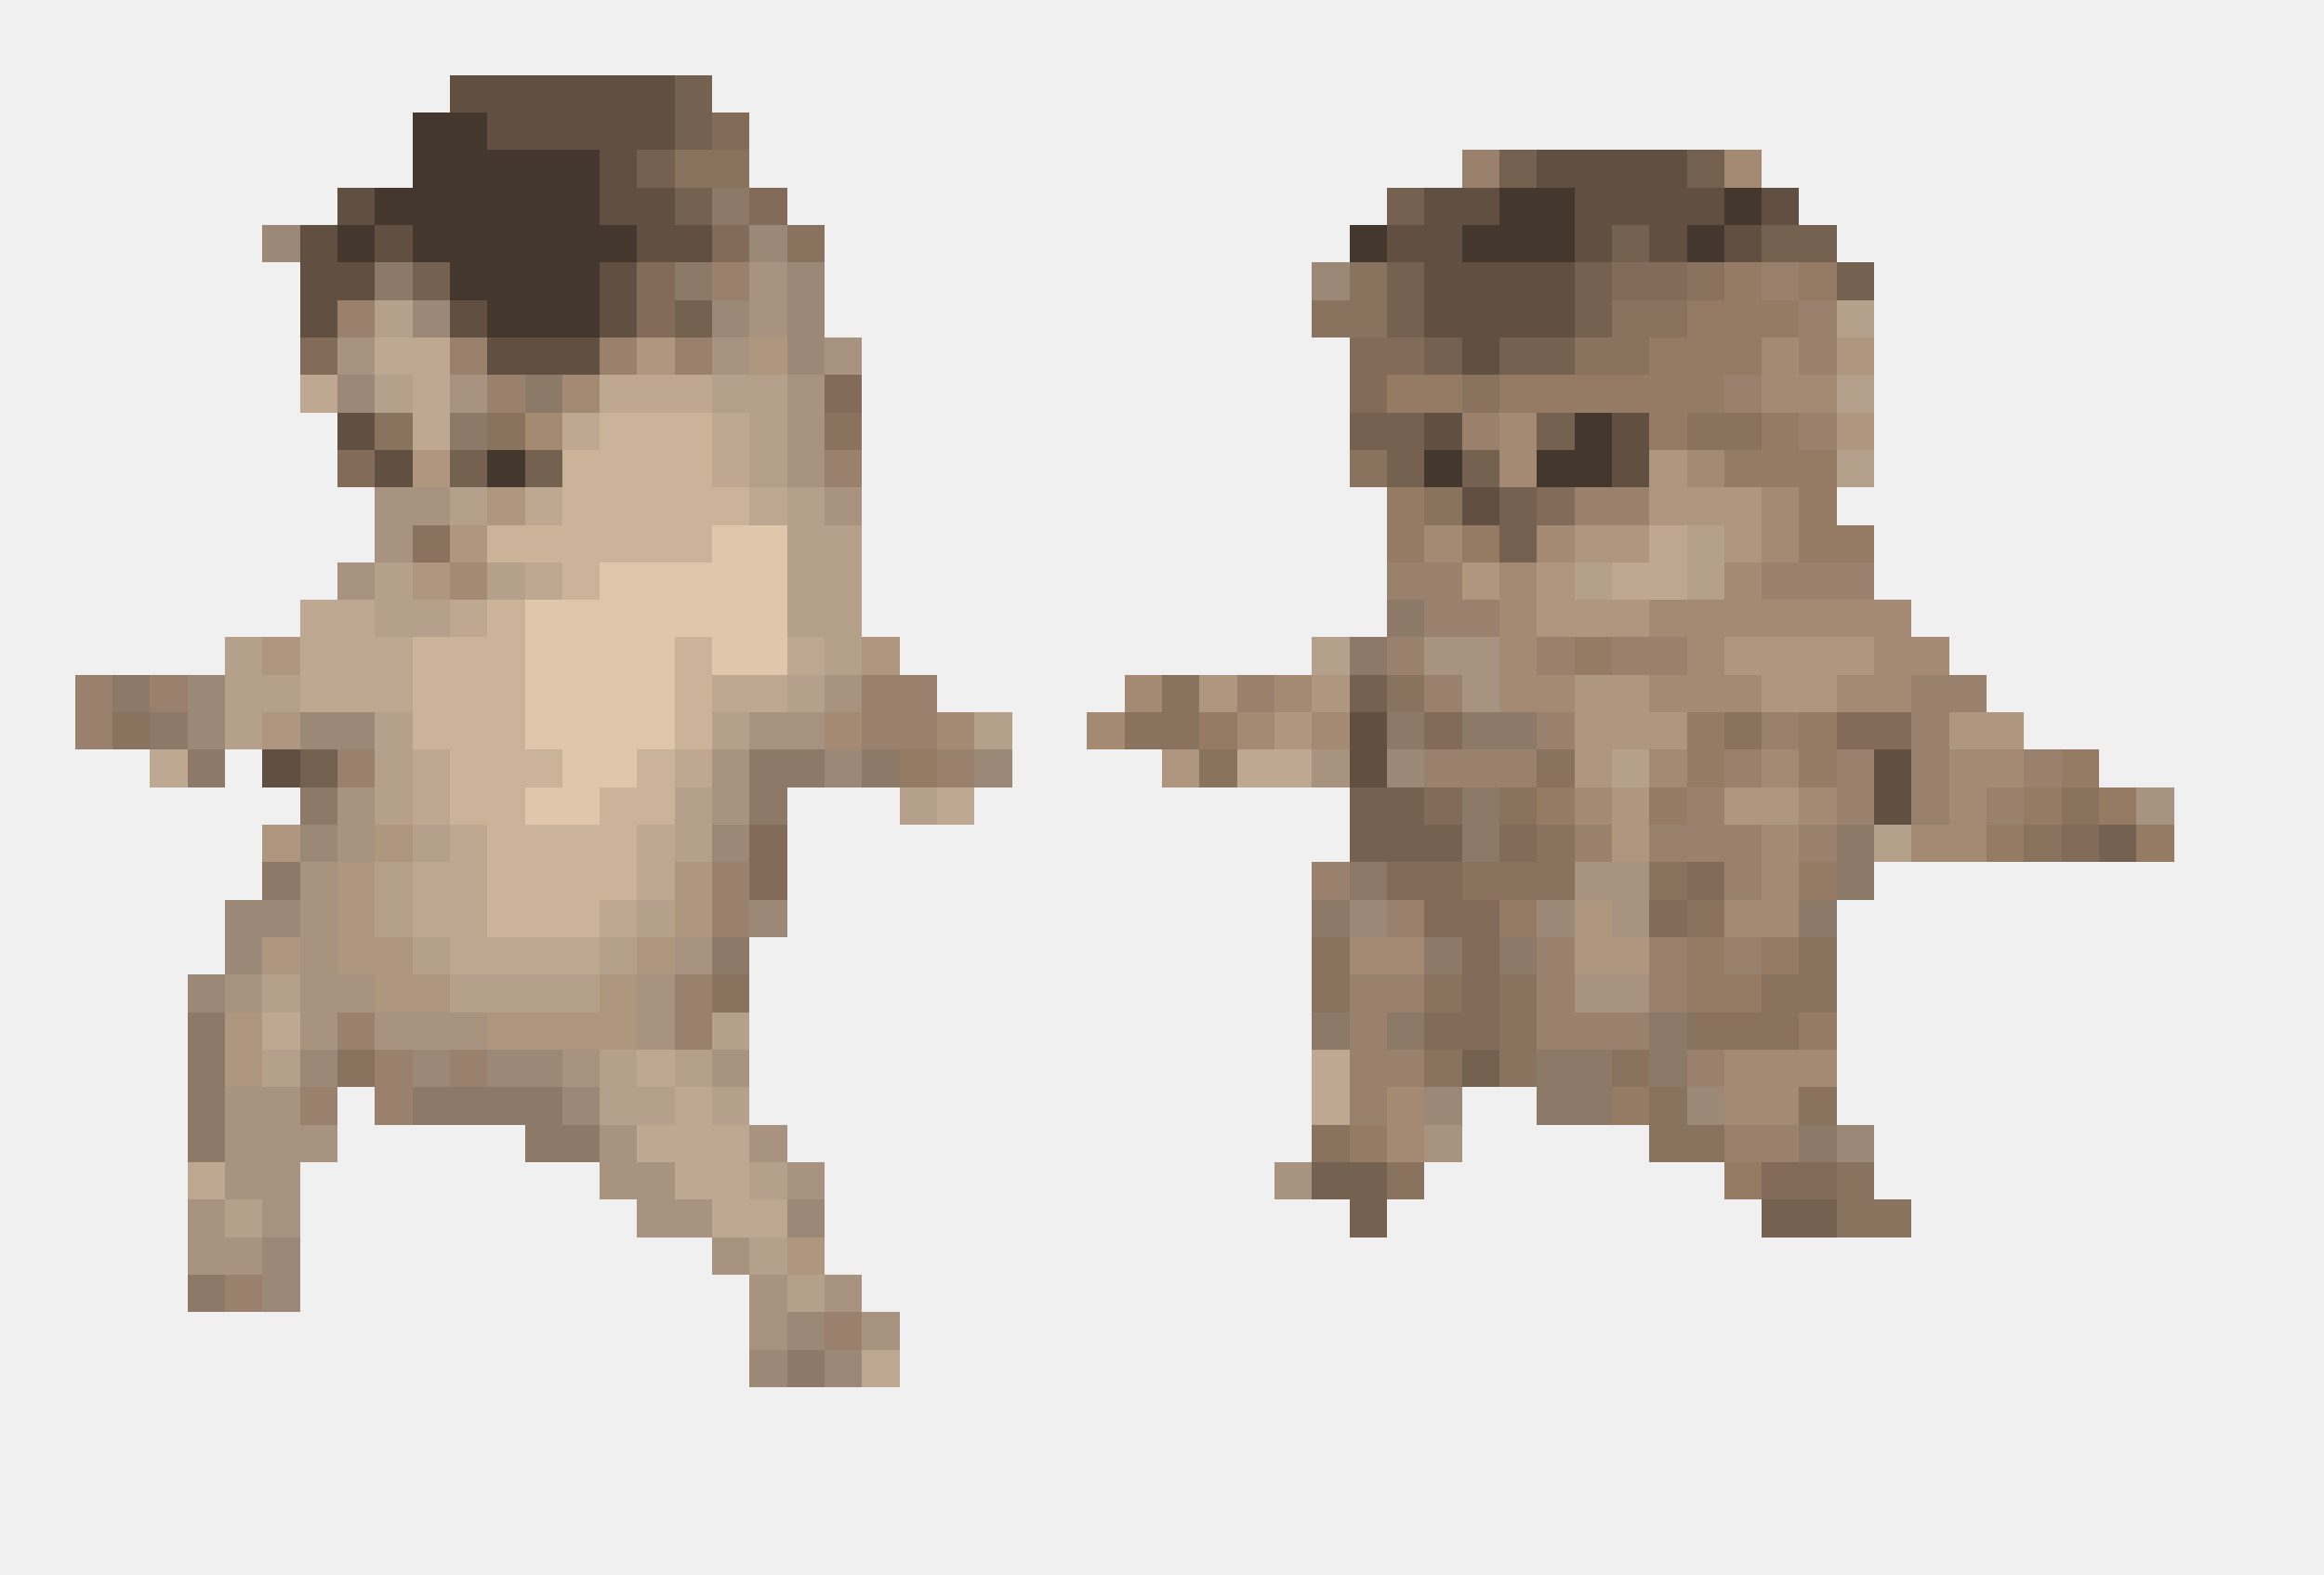
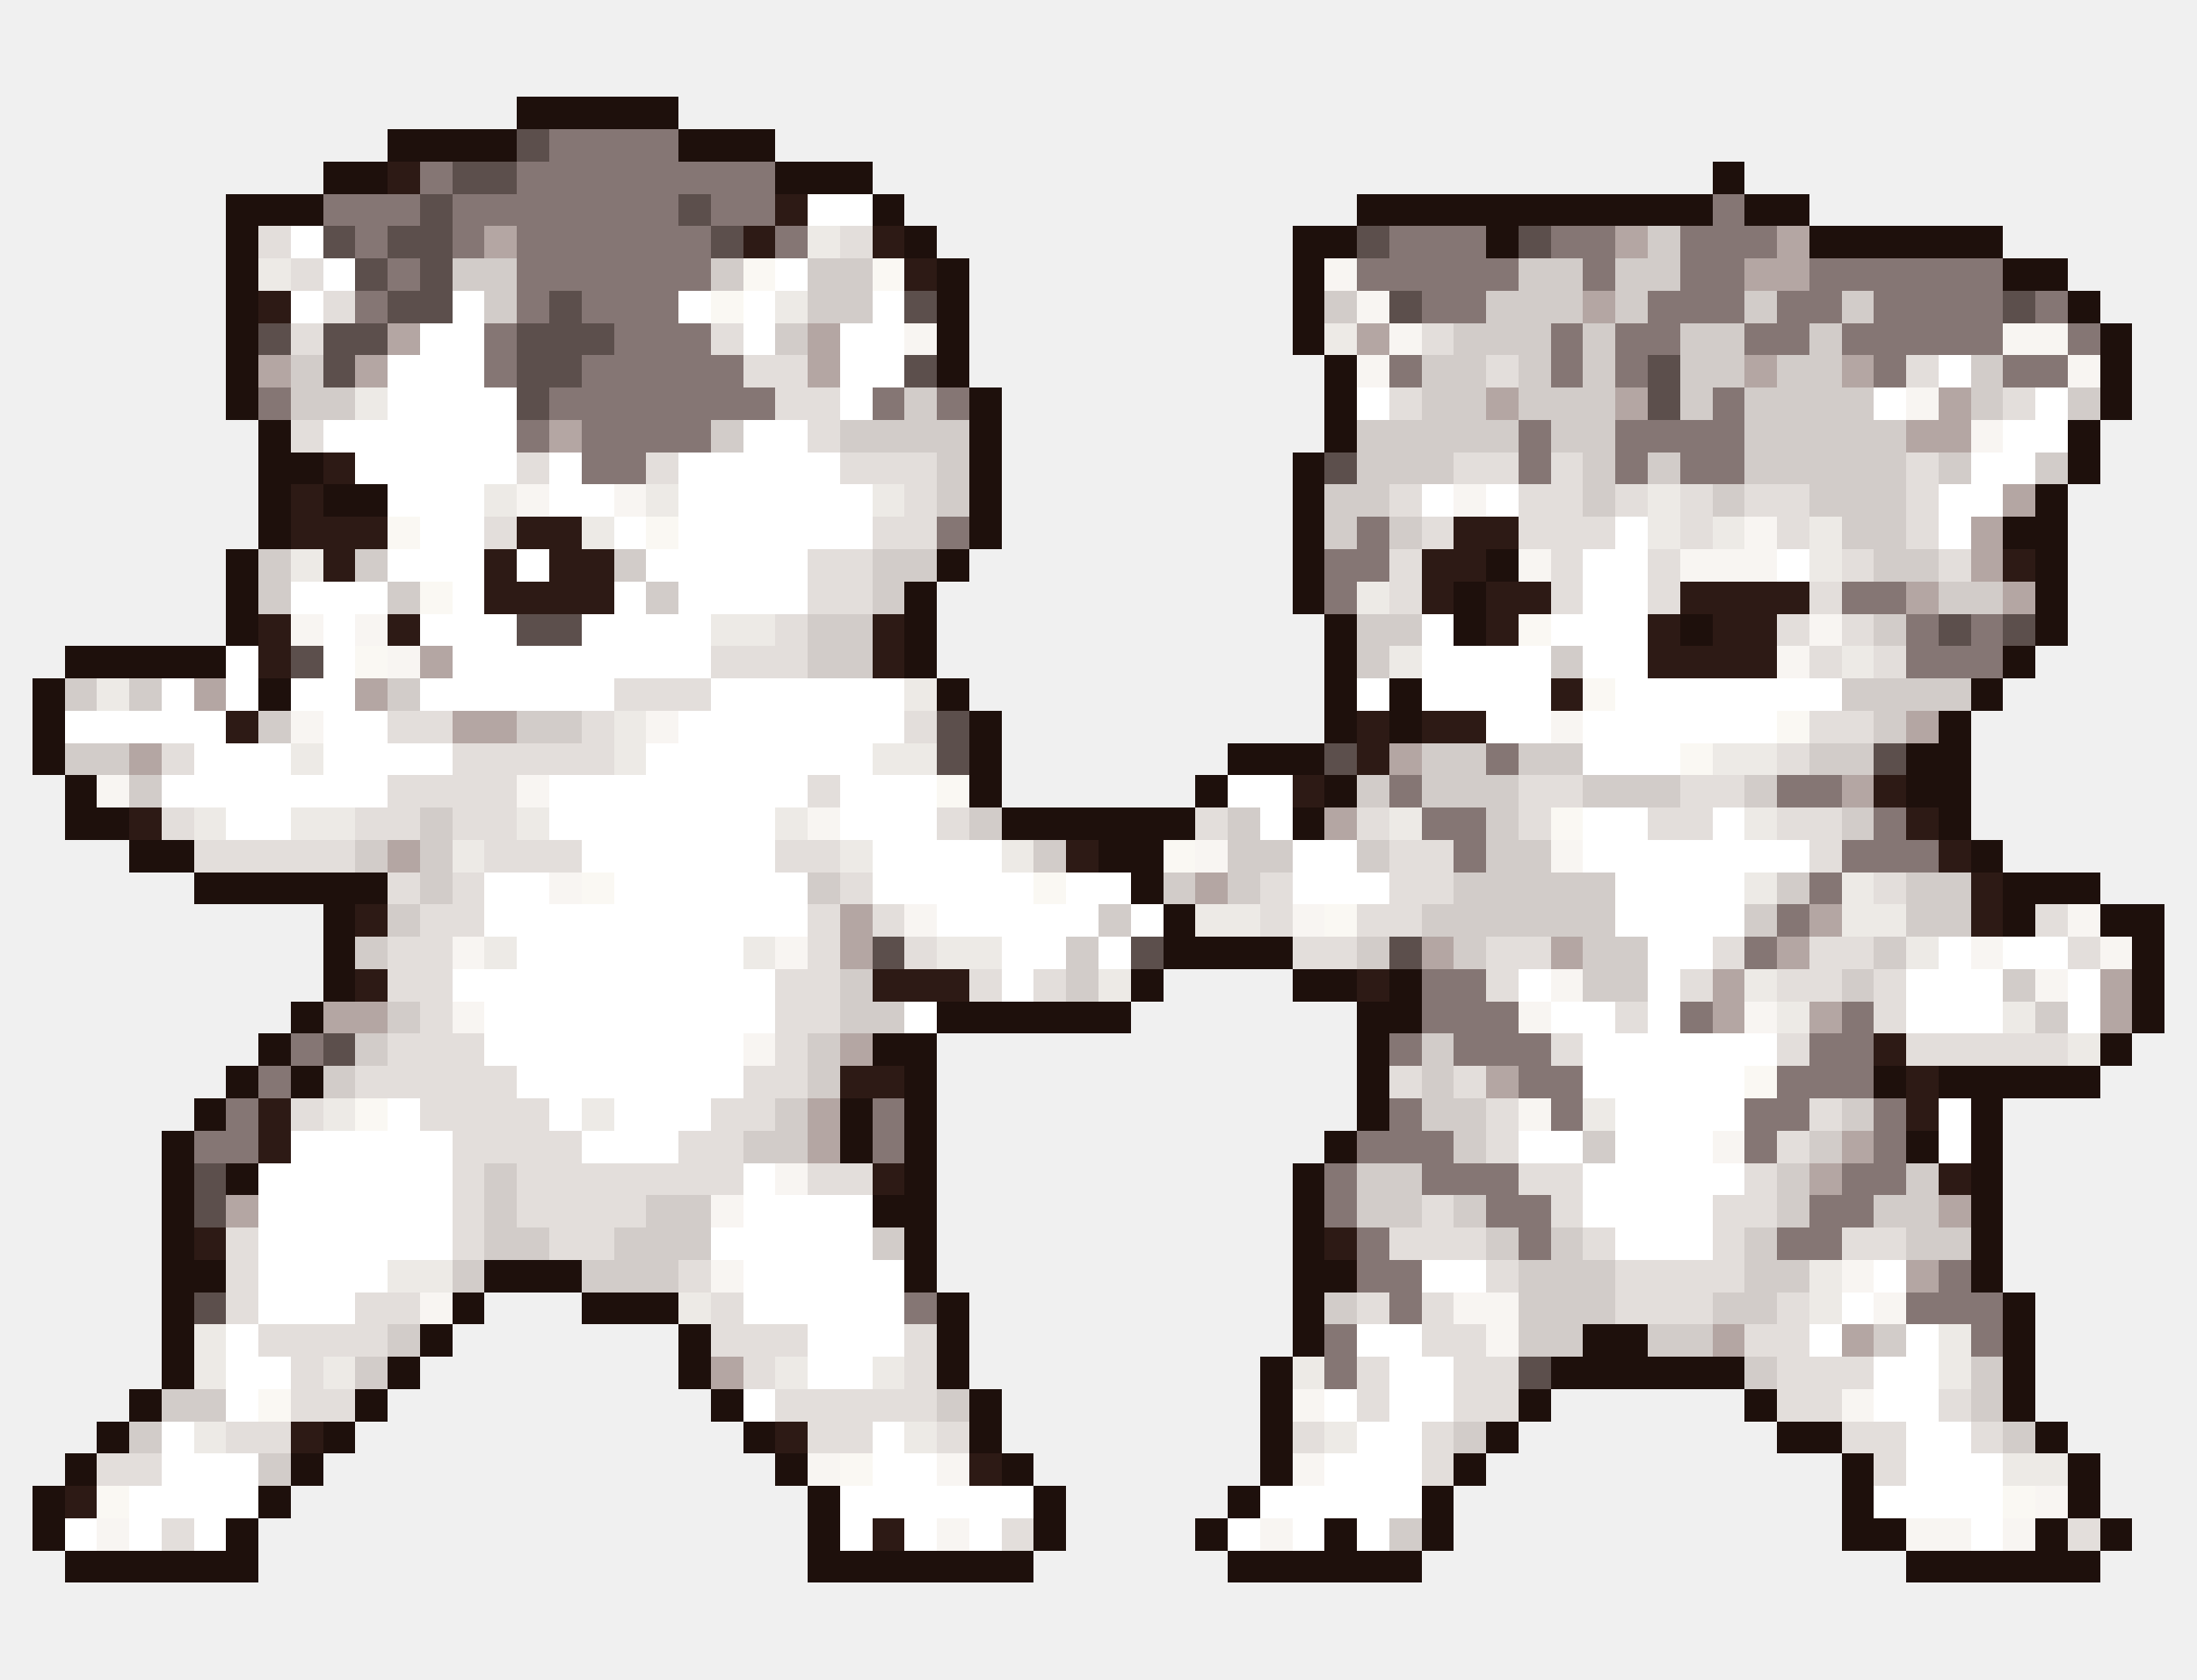
- <svg xmlns="http://www.w3.org/2000/svg" width="620" height="420" viewBox="0 0 62 42" shape-rendering="crispEdges" stroke-width="1">
+ <svg xmlns="http://www.w3.org/2000/svg" width="680" height="520" viewBox="0 0 68 52" shape-rendering="crispEdges" stroke-width="1">
  <g transform="translate(0 .5)">
-     <path stroke="#44372d" d="M11 3h2m-2 1h5m-6 1h6m24 0h2m4 0h1m-38 1h1m1 0h6m19 0h1m2 0h3m3 0h1m-34 1h4m-3 1h3m26 3h1m-30 1h1m24 0h1m2 0h2" />
-     <path stroke="#615041" d="M12 2h6m-5 1h5m-2 1h1m24 0h4m-36 1h1m6 0h2m20 0h2m2 0h4m1 0h1m-40 1h1m1 0h1m6 0h2m18 0h2m3 0h1m1 0h1m1 0h1m-39 1h2m6 0h1m21 0h4m-34 1h1m3 0h1m3 0h1m21 0h4m-29 1h3m23 0h1m-31 2h1m28 0h1m4 0h1m-34 1h1m32 0h1m-5 1h1m-4 6h1m-30 1h1m28 0h1m13 0h1m-1 1h1" />
-     <path stroke="#756150" d="M18 2h1m-1 1h1m-2 1h1m22 0h1m4 0h1m-28 1h1m18 0h1m5 1h1m3 0h2m-38 1h1m25 0h1m4 0h1m6 0h1m-32 1h1m18 0h1m4 0h1m-5 1h1m1 0h2m-6 2h2m3 0h1m-30 1h1m1 0h1m22 0h1m1 0h1m0 1h1m-1 1h1m-5 4h1m-29 2h1m27 1h2m-2 1h3m17 0h1m-18 6h1m-5 3h2m-1 1h1m10 0h2" />
-     <path stroke="#826c59" d="M19 3h1m0 2h1m-2 1h1m-3 1h1m25 0h2m-28 1h1m-10 1h1m27 0h2m-16 1h1m13 0h1m-28 2h1m31 1h1m-4 6h1m10 0h2m-13 2h1m-19 1h1m19 0h1m14 0h1m-36 1h1m16 0h2m6 0h1m-8 1h2m4 0h1m-6 1h1m-1 1h1m-2 1h2m7 4h2" />
-     <path stroke="#89735f" d="M18 4h2m1 2h1m14 1h1m8 0h1m-11 1h2m6 0h2m-3 1h2m-5 1h1m-30 1h1m2 0h1m8 0h1m22 0h2m-11 1h1m1 1h1m-28 1h1m19 4h1m5 0h1m-35 1h1m26 0h2m14 0h1m-15 1h1m8 0h1m-2 1h1m14 0h1m-15 1h1m12 0h1m-16 1h3m2 0h1m0 1h1m-11 1h1m12 0h1m-30 1h1m15 0h1m2 0h1m1 0h1m6 0h2m-9 1h1m4 0h3m-39 1h1m28 0h1m1 0h1m2 0h1m0 1h1m3 0h1m-14 1h1m8 0h2m-9 1h1m11 0h1m-1 1h2" />
-     <path stroke="#8d7968" d="M19 5h1m-10 2h1m7 0h1m-5 3h1m-3 1h1m24 5h1m-2 1h1m-34 1h1m0 1h1m32 0h1m1 0h2m-36 1h1m14 0h2m1 0h1m-16 1h1m11 0h1m18 0h1m-1 1h1m9 0h1m-43 1h1m28 0h1m12 0h1m-15 1h1m12 0h1m-30 1h1m18 0h1m1 0h1m-36 2h1m29 0h1m1 0h1m6 0h1m-40 1h1m35 0h2m1 0h1m-40 1h1m5 0h4m26 0h2m-38 1h1m8 0h2m32 0h1m-44 4h1m15 2h1" />
-     <path stroke="#957b64" d="M46 7h1m1 0h1m-4 1h3m-4 1h3m-10 1h2m1 0h6m-2 1h1m2 0h1m-2 1h3m-12 1h1m10 0h1m-12 1h1m1 0h1m8 0h2m-8 3h1m-11 2h1m12 0h1m2 0h1m-25 1h1m20 0h1m2 0h1m6 0h1m-15 1h1m2 0h1m9 0h1m1 0h1m-4 1h1m3 0h1m-10 1h1m-9 1h1m4 1h1m1 0h1m-3 1h2m1 1h1m-6 2h1m-8 1h1m9 1h1" />
-     <path stroke="#99816d" d="M39 4h1m-21 3h1m27 0h1m-39 1h1m38 0h1m-37 1h1m3 0h1m1 0h1m29 0h1m-36 1h1m32 0h1m-8 1h1m8 0h1m-27 1h1m19 1h2m-7 2h2m8 0h3m-12 1h2m-3 1h1m3 0h1m1 0h2m-43 1h1m1 0h1m18 0h2m8 0h1m4 0h1m12 0h2m-51 1h1m20 0h2m16 0h1m5 0h1m3 0h1m-43 1h1m15 0h1m12 0h3m5 0h1m2 0h1m1 0h1m2 0h1m-10 1h1m3 0h1m1 0h1m1 0h1m-12 1h1m1 0h3m1 0h1m-30 1h1m15 0h1m10 0h1m-28 1h1m17 0h1m3 1h1m2 0h1m1 0h1m-29 1h1m17 0h2m3 0h1m2 0h1m-36 1h1m8 0h1m17 0h1m4 0h3m-34 1h1m1 0h1m23 0h2m7 0h1m-38 1h1m1 0h1m25 0h1m9 1h2m-42 4h1m15 1h1" />
-     <path stroke="#9c8877" d="M7 6h1m12 0h1m0 1h1m13 0h1m-25 1h1m7 0h1m1 0h1m-1 1h1m-13 1h1m-5 8h1m-1 1h1m2 0h2m12 1h1m3 0h1m10 0h1m-30 2h1m10 0h1m-14 2h2m12 0h1m15 0h1m4 0h1m-36 1h1m-2 1h1m2 2h1m2 0h1m1 0h2m0 1h1m22 0h1m6 0h1m3 1h1m-29 2h1m-15 1h1m-1 1h1m13 1h1m-2 1h1m1 0h1" />
-     <path stroke="#a58a73" d="M46 4h1m0 5h1m-33 1h1m31 0h2m-35 1h1m25 0h1m-1 1h1m4 0h1m1 1h1m-10 1h1m2 0h1m5 0h1m-36 1h1m27 0h1m5 0h1m-7 1h1m3 0h7m-11 1h1m4 0h1m4 0h2m-22 1h1m3 0h1m5 0h2m2 0h3m2 0h2m-29 1h1m2 0h1m3 0h1m3 0h1m1 0h1m8 1h1m2 0h1m4 0h2m-12 1h1m5 0h1m3 0h1m-6 1h1m3 0h2m-6 1h1m-2 1h2m-12 1h2m8 3h3m-12 1h1m8 0h2m-11 1h1" />
-     <path stroke="#a79380" d="M20 7h1m-1 1h1m-12 1h1m9 0h1m2 0h1m-11 1h1m8 0h1m-1 1h1m-1 1h1m-12 1h2m10 0h1m-13 1h1m-2 1h1m28 2h2m-18 1h1m16 0h1m-20 1h2m-3 1h1m15 0h1m-27 1h1m9 0h1m37 0h1m-49 1h1m-2 1h1m33 0h2m-36 1h1m34 0h1m-36 1h1m9 0h1m-13 1h1m1 0h2m7 0h1m24 0h2m-36 1h1m1 0h3m4 0h1m-3 1h1m3 0h1m-14 1h2m-2 1h3m7 0h1m3 0h1m17 0h1m-33 1h2m8 0h2m3 0h1m12 0h1m-30 1h1m1 0h1m9 0h2m-14 1h2m12 0h1m0 1h1m1 0h1m-3 1h1m2 0h1" />
-     <path stroke="#af977f" d="M17 9h1m2 0h1m28 0h1m-1 2h1m-39 1h1m32 0h1m-32 1h1m30 0h3m-35 1h1m29 0h2m2 0h1m-36 1h1m27 0h1m1 0h1m-1 1h3m-37 1h1m15 0h1m22 0h4m-18 1h1m2 0h1m6 0h2m3 0h2m-42 1h1m26 0h1m7 0h3m7 0h2m-23 1h1m10 0h1m0 1h1m2 0h2m-41 1h1m2 0h1m32 0h1m-35 1h1m8 0h1m-10 1h1m8 0h1m23 0h1m-36 1h1m1 0h2m6 0h1m24 0h2m-34 1h2m4 0h1m-11 1h1m6 0h4m-11 1h1m14 5h1" />
-     <path stroke="#b5a08b" d="M10 8h1m38 0h1m-40 2h1m8 0h2m28 0h1m-30 1h1m-1 1h1m28 0h1m-38 1h1m8 0h1m-1 1h2m22 0h1m-36 1h1m2 0h1m7 0h2m19 0h1m2 0h1m-36 1h2m9 0h2m-17 1h1m15 0h1m12 0h1m-30 1h2m13 0h1m-16 1h1m3 0h1m8 0h1m6 0h1m-17 1h1m32 0h1m-34 1h1m7 0h1m5 0h1m-14 1h1m6 0h1m31 0h1m-41 1h1m-1 1h1m6 0h1m-7 1h1m4 0h1m-10 1h1m4 0h4m3 1h1m-13 1h1m8 0h1m1 0h1m-3 1h2m1 0h1m0 2h1m-15 1h1m13 1h1m0 1h1" />
-     <path stroke="#bfa891" d="M10 9h2m-4 1h1m2 0h1m4 0h3m-8 1h1m3 0h1m3 0h1m-1 1h1m-6 1h1m5 0h1m23 1h1m-31 1h1m28 0h2m-37 1h2m2 0h1m-5 1h3m10 0h1m-14 1h3m8 0h2m-17 2h1m6 0h1m6 0h1m14 0h2m-24 1h1m13 0h1m-14 1h1m4 0h1m-7 1h2m4 0h1m-7 1h2m3 0h1m-5 1h4m-9 2h1m9 1h1m17 0h1m-18 1h1m16 0h1m-19 1h3m-15 1h1m12 0h2m-1 1h2m2 4h1" />
-     <path stroke="#cbb39a" d="M16 11h3m-4 1h4m-4 1h5m-7 1h6m-4 1h1m-3 1h1m-3 1h3m4 0h1m-8 1h3m4 0h1m-8 1h3m4 0h1m-7 1h3m2 0h1m-6 1h2m2 0h2m-5 1h4m-4 1h4m-4 1h3" />
-     <path stroke="#e0c7ab" d="M19 14h2m-5 1h5m-7 1h7m-7 1h4m1 0h2m-7 1h4m-4 1h4m-3 1h2m-3 1h2" />
+     <path stroke="#1e100c" d="M16 3h5m-9 1h4m5 0h3m-14 1h2m12 0h3m26 0h1m-47 1h3m17 0h1m14 0h11m1 0h2m-49 1h1m20 0h1m11 0h2m4 0h1m9 0h6m-55 1h1m21 0h1m10 0h1m21 0h2m-57 1h1m21 0h1m10 0h1m23 0h1m-58 1h1m21 0h1m10 0h1m24 0h1m-59 1h1m21 0h1m11 0h1m23 0h1m-59 1h1m22 0h1m10 0h1m23 0h1m-58 1h1m21 0h1m10 0h1m22 0h1m-57 1h2m20 0h1m9 0h1m23 0h1m-57 1h1m1 0h2m18 0h1m9 0h1m22 0h1m-56 1h1m21 0h1m9 0h1m21 0h2m-57 1h1m21 0h1m10 0h1m5 0h1m16 0h1m-57 1h1m20 0h1m11 0h1m4 0h1m17 0h1m-57 1h1m20 0h1m12 0h1m3 0h1m6 0h1m10 0h1m-62 1h5m21 0h1m12 0h1m20 0h1m-62 1h1m6 0h1m20 0h1m11 0h1m1 0h1m17 0h1m-61 1h1m28 0h1m10 0h1m1 0h1m16 0h1m-60 1h1m28 0h1m7 0h3m18 0h2m-59 1h1m27 0h1m6 0h1m3 0h1m17 0h2m-59 1h2m27 0h6m3 0h1m19 0h1m-57 1h2m28 0h2m25 0h1m-56 1h6m23 0h1m26 0h3m-55 1h1m25 0h1m25 0h1m2 0h2m-57 1h1m25 0h4m26 0h1m-57 1h1m24 0h1m4 0h2m1 0h1m22 0h1m-58 1h1m19 0h6m7 0h2m22 0h1m-59 1h1m18 0h2m13 0h1m22 0h1m-59 1h1m1 0h1m18 0h1m13 0h1m15 0h1m1 0h5m-59 1h1m19 0h1m1 0h1m13 0h1m18 0h1m-57 1h1m20 0h1m1 0h1m12 0h1m17 0h1m1 0h1m-57 1h1m1 0h1m20 0h1m11 0h1m20 0h1m-57 1h1m21 0h2m11 0h1m20 0h1m-57 1h1m22 0h1m11 0h1m20 0h1m-57 1h2m8 0h3m10 0h1m11 0h2m19 0h1m-57 1h1m8 0h1m3 0h3m8 0h1m10 0h1m21 0h1m-58 1h1m7 0h1m7 0h1m7 0h1m10 0h1m8 0h2m11 0h1m-58 1h1m6 0h1m8 0h1m7 0h1m9 0h1m8 0h6m8 0h1m-59 1h1m6 0h1m10 0h1m7 0h1m8 0h1m7 0h1m6 0h1m7 0h1m-60 1h1m6 0h1m12 0h1m6 0h1m8 0h1m6 0h1m8 0h2m6 0h1m-62 1h1m6 0h1m14 0h1m6 0h1m7 0h1m5 0h1m11 0h1m6 0h1m-64 1h1m6 0h1m16 0h1m6 0h1m5 0h1m5 0h1m12 0h1m6 0h1m-64 1h1m5 0h1m17 0h1m6 0h1m4 0h1m3 0h1m2 0h1m12 0h2m4 0h1m1 0h1m-64 1h6m17 0h7m6 0h6m15 0h6" />
+     <path stroke="#2d1a15" d="M12 5h1m11 1h1m-2 1h1m3 0h1m0 1h1m-21 1h1m1 5h1m-2 1h1m-1 1h3m4 0h2m27 0h2m-37 1h1m4 0h1m1 0h2m25 0h2m16 0h1m-48 1h4m25 0h1m1 0h2m4 0h4m-48 1h1m3 0h1m14 0h1m18 0h1m4 0h1m1 0h2m-47 1h1m18 0h1m23 0h4m-7 1h1m-42 1h1m34 0h1m1 0h2m-4 1h1m-3 1h1m17 0h1m-55 1h1m54 0h1m-27 1h1m26 0h1m0 1h1m-51 1h1m49 0h1m-51 2h1m15 0h3m12 0h1m15 2h1m-33 1h2m31 0h1m-52 1h1m50 0h1m-52 1h1m18 1h1m32 0h1m-55 2h1m34 0h1m-33 6h1m14 0h1m5 1h1m-29 1h1m24 1h1" />
+     <path stroke="#5c4f4c" d="M16 4h1m-3 1h2m-3 1h1m7 0h1m-12 1h1m1 0h2m8 0h1m19 0h1m4 0h1m-37 1h1m1 0h1m-2 1h2m3 0h1m10 0h1m14 0h1m18 0h1m-55 1h1m1 0h2m4 0h3m-9 1h1m5 0h2m10 0h1m22 0h1m-36 1h1m34 0h1m-11 2h1m-26 5h2m42 0h1m1 0h1m-54 1h1m19 2h1m-1 1h1m11 0h1m16 0h1m-32 6h1m7 0h1m7 0h1m-34 3h1m-5 4h1m-1 1h1m-1 3h1m40 2h1" />
+     <path stroke="#857674" d="M17 4h4m-8 1h1m2 0h8m-14 1h3m1 0h7m1 0h2m29 0h1m-43 1h1m2 0h1m1 0h6m2 0h1m18 0h3m2 0h2m2 0h3m-43 1h1m3 0h6m20 0h5m2 0h1m2 0h2m2 0h6m-51 1h1m4 0h1m1 0h3m23 0h2m5 0h3m1 0h2m1 0h4m1 0h1m-49 1h1m3 0h3m26 0h1m1 0h2m2 0h2m1 0h5m2 0h1m-50 1h1m2 0h5m20 0h1m4 0h1m1 0h1m7 0h1m3 0h2m-56 1h1m8 0h7m3 0h1m1 0h1m23 0h1m-38 1h1m1 0h4m25 0h1m2 0h4m-36 1h2m27 0h1m2 0h1m1 0h2m-25 2h1m12 0h1m-2 1h2m-2 1h1m15 0h2m0 1h1m1 0h1m-3 1h3m-16 3h1m-4 1h1m11 0h2m-13 1h2m12 0h1m-14 1h1m11 0h3m-4 1h1m-2 1h1m-2 1h1m-11 1h2m-2 1h3m5 0h1m4 0h1m-49 1h1m33 0h1m1 0h3m8 0h2m-50 1h1m38 0h2m6 0h3m-51 1h1m19 0h1m15 0h1m4 0h1m5 0h2m2 0h1m-53 1h2m19 0h1m14 0h3m9 0h1m3 0h1m-18 1h1m2 0h3m10 0h2m-18 1h1m4 0h2m8 0h2m-16 1h1m4 0h1m7 0h2m-15 1h2m16 0h1m-33 1h1m14 0h1m15 0h3m-21 1h1m19 0h1m-21 1h1" />
+     <path stroke="#b4a6a3" d="M15 7h1m34 0h1m4 0h1m-2 1h2m-7 1h1m-38 1h1m12 0h1m16 0h1m-35 1h1m2 0h1m13 0h1m28 0h1m2 0h1m-12 1h1m3 0h1m9 0h1m-44 1h1m41 0h2m1 2h1m-2 1h1m-1 1h1m-3 1h1m2 0h1m-50 2h1m-8 1h1m4 0h1m2 1h2m43 0h1m-56 1h1m38 0h1m13 1h1m-17 1h1m-30 1h1m24 1h1m-12 1h1m29 0h1m-31 1h1m17 0h1m3 0h1m6 0h1m-3 1h1m11 0h1m-56 1h2m41 0h1m2 0h1m8 0h1m-40 1h1m19 1h1m-22 1h1m-1 1h1m31 0h1m-2 1h1m-50 1h1m52 0h1m-2 2h1m-7 2h1m3 0h1m-36 1h1" />
+     <path stroke="#d2ccc9" d="M51 7h1m-38 1h2m6 0h1m2 0h2m20 0h2m1 0h2m-37 1h1m9 0h2m14 0h1m4 0h3m1 0h1m3 0h1m2 0h1m-34 1h1m20 0h3m1 0h1m2 0h2m2 0h1m-48 1h1m34 0h2m1 0h1m1 0h1m2 0h2m1 0h2m4 0h1m-53 1h2m17 0h1m15 0h2m1 0h3m2 0h1m1 0h4m3 0h1m2 0h1m-43 1h1m3 0h4m12 0h5m1 0h2m4 0h5m-30 1h1m12 0h3m4 0h1m1 0h1m2 0h5m1 0h1m2 0h1m-35 1h1m11 0h2m6 0h1m3 0h1m2 0h3m-18 1h1m1 0h1m13 0h2m-51 1h1m2 0h1m7 0h1m7 0h2m29 0h2m-52 1h1m3 0h1m7 0h1m6 0h1m32 0h2m-37 1h2m15 0h2m14 0h1m-34 1h2m15 0h1m5 0h1m-47 1h1m1 0h1m7 0h1m44 0h4m-53 1h1m7 0h2m40 0h1m-57 1h2m40 0h2m1 0h2m7 0h2m-54 1h1m37 0h1m1 0h3m2 0h3m2 0h1m-42 1h1m16 0h1m7 0h1m7 0h1m10 0h1m-47 1h1m1 0h1m18 0h1m5 0h2m2 0h1m3 0h2m-35 1h1m11 0h1m10 0h1m1 0h1m6 0h5m5 0h1m3 0h2m-49 1h1m21 0h1m9 0h6m4 0h1m4 0h2m-50 1h1m21 0h1m8 0h1m2 0h1m3 0h2m7 0h1m-33 1h1m6 0h1m15 0h2m6 0h1m4 0h1m-51 1h1m13 0h2m35 0h1m-53 1h1m13 0h1m18 0h1m-35 1h1m14 0h1m18 0h1m-21 1h1m19 0h2m11 0h1m-35 1h2m20 0h1m3 0h1m6 0h1m-42 1h1m26 0h2m11 0h1m3 0h1m-45 1h1m4 0h2m20 0h2m1 0h1m9 0h1m2 0h2m-45 1h2m2 0h3m5 0h1m18 0h1m1 0h1m5 0h1m4 0h2m-47 1h1m3 0h3m26 0h3m4 0h2m-15 1h1m5 0h3m3 0h2m-43 1h1m34 0h2m2 0h2m5 0h1m-48 1h1m42 0h1m6 0h1m-57 1h2m22 0h1m31 0h1m-58 1h1m40 0h1m16 0h1m-55 1h1m34 2h1" />
+     <path stroke="#e3dedb" d="M8 7h1m17 0h1m-18 1h1m0 1h1m-2 1h1m12 0h1m21 0h1m-22 1h2m21 0h1m12 0h1m-36 1h2m17 0h1m18 0h1m-54 1h1m15 0h1m-10 1h1m3 0h1m5 0h3m16 0h2m1 0h1m10 0h1m-32 1h1m14 0h1m3 0h2m1 0h1m1 0h1m1 0h2m3 0h1m-45 1h1m11 0h2m15 0h1m2 0h3m2 0h1m2 0h1m3 0h1m-35 1h2m16 0h1m4 0h1m2 0h1m5 0h1m2 0h1m-36 1h2m16 0h1m4 0h1m2 0h1m4 0h1m-33 1h1m30 0h1m1 0h1m-36 1h3m31 0h1m1 0h1m-40 1h3m-10 1h2m4 0h1m9 0h1m27 0h2m-53 1h1m8 0h5m36 0h1m-44 1h4m9 0h1m21 0h2m3 0h2m-49 1h1m5 0h2m1 0h2m13 0h1m7 0h1m4 0h1m4 0h1m3 0h2m2 0h2m-51 1h5m4 0h3m6 0h2m17 0h2m11 0h1m-45 1h1m1 0h1m11 0h1m12 0h1m3 0h2m13 0h1m-46 1h2m10 0h1m1 0h1m11 0h1m2 0h2m19 0h1m-52 1h2m11 0h1m2 0h1m11 0h2m4 0h2m5 0h1m2 0h2m6 0h1m-53 1h2m10 0h2m4 0h1m1 0h1m13 0h1m5 0h1m2 0h2m1 0h1m-46 1h1m10 0h2m24 0h1m7 0h1m-47 1h3m9 0h1m23 0h1m6 0h1m3 0h5m-53 1h5m7 0h2m18 0h1m1 0h1m-37 1h1m3 0h4m5 0h2m22 0h1m9 0h1m-43 1h4m3 0h2m23 0h1m8 0h1m-42 1h1m1 0h7m2 0h2m20 0h2m5 0h1m-41 1h1m1 0h4m24 0h1m3 0h1m4 0h2m-48 1h1m6 0h1m2 0h2m24 0h3m3 0h1m3 0h1m3 0h2m-52 1h1m13 0h1m24 0h1m3 0h4m-47 1h1m3 0h2m9 0h1m19 0h1m1 0h1m5 0h3m2 0h1m-48 1h4m10 0h3m3 0h1m15 0h2m8 0h2m-47 1h1m13 0h1m4 0h1m13 0h1m2 0h2m8 0h3m-49 1h2m13 0h5m13 0h1m2 0h2m8 0h2m3 0h1m-54 1h2m16 0h2m2 0h1m10 0h1m3 0h1m12 0h2m2 0h1m-59 1h2m39 0h1m13 0h1m-54 2h1m25 0h1m32 0h1" />
+     <path stroke="#edeae6" d="M25 7h1m-18 1h1m15 1h1m16 1h1m-31 2h1m3 3h1m4 0h1m6 0h1m23 0h1m-34 1h1m32 0h1m1 0h1m2 0h1m-48 1h1m46 0h1m-15 1h1m-21 1h2m19 1h1m13 0h1m-55 1h1m24 0h1m-10 1h1m-11 1h1m9 0h1m7 0h2m24 0h2m-49 2h1m2 0h2m5 0h1m7 0h1m18 0h1m10 0h1m-41 1h1m11 0h1m4 0h1m22 1h1m2 0h1m-21 1h2m18 0h2m-44 1h1m7 0h1m5 0h2m28 0h1m-26 1h1m19 0h1m0 1h1m6 0h1m1 1h1m-55 2h1m7 0h1m30 0h1m-38 5h2m42 0h1m-36 1h1m34 0h1m-51 1h1m53 0h1m-55 1h1m3 0h1m13 0h1m2 0h1m12 0h1m19 0h1m-55 2h1m21 0h1m12 0h1m20 1h2" />
+     <path stroke="#f8f5f2" d="M41 8h1m0 1h1m-15 1h1m14 0h1m18 0h2m-22 1h1m21 0h1m-6 1h1m1 1h1m-46 2h1m2 0h1m25 0h1m8 1h1m-8 1h1m4 0h3m-46 2h1m1 0h1m44 0h1m-45 1h1m42 0h1m-47 2h1m10 0h1m27 0h1m-46 2h1m12 0h1m8 1h1m11 1h1m10 0h1m-32 1h1m10 1h1m11 0h1m23 0h1m-51 1h1m9 0h1m36 0h1m3 0h1m-18 1h1m14 0h1m-50 1h1m32 0h1m6 0h1m-32 1h1m23 2h1m5 1h1m-30 1h1m-3 1h1m-1 2h1m34 0h1m-45 1h1m31 0h2m11 0h1m-13 1h1m-7 2h1m16 0h1m-33 2h1m3 0h1m10 0h1m22 1h1m-61 1h1m25 0h1m9 0h1m19 0h2m1 0h1" />
+     <path stroke="#faf8f3" d="M23 8h1m3 0h1m-6 1h1m-11 7h1m7 0h1m-8 2h1m33 1h1m-37 1h1m37 1h1m5 1h1m-4 1h1m-24 1h1m18 1h1m-13 1h1m-19 1h1m13 0h1m8 1h1m12 5h1m-44 1h1m-4 9h1m17 2h1m-24 1h1m58 0h1" />
+     <path stroke="#ffffff" d="M25 6h2m-18 1h1m0 1h1m13 0h1m-16 1h1m4 0h1m6 0h1m1 0h1m3 0h1m-15 1h2m8 0h1m2 0h2m-16 1h3m11 0h2m32 0h1m-49 1h4m10 0h1m15 0h1m15 0h1m4 0h1m-54 1h6m7 0h2m37 0h2m-53 1h5m1 0h1m3 0h5m35 0h2m-51 1h3m2 0h2m2 0h6m17 0h1m1 0h1m13 0h2m-49 1h2m4 0h1m1 0h6m23 0h1m9 0h1m-49 1h3m1 0h1m3 0h5m24 0h2m4 0h1m-47 1h3m2 0h1m4 0h1m1 0h4m24 0h2m-41 1h1m2 0h3m2 0h4m22 0h1m3 0h3m-44 1h1m2 0h1m3 0h8m22 0h4m1 0h2m-46 1h1m1 0h1m1 0h2m2 0h6m3 0h6m14 0h1m1 0h4m2 0h7m-55 1h5m3 0h2m9 0h7m18 0h2m1 0h6m-49 1h3m1 0h4m6 0h7m22 0h3m-47 1h7m5 0h8m1 0h3m9 0h2m-33 1h2m8 0h7m2 0h3m10 0h1m9 0h2m2 0h1m-36 1h6m3 0h4m9 0h2m7 0h7m-41 1h2m2 0h6m2 0h5m1 0h2m5 0h3m7 0h4m-39 1h10m4 0h5m1 0h1m14 0h4m-38 1h7m8 0h2m1 0h1m16 0h2m7 0h1m1 0h2m-50 1h10m7 0h1m15 0h1m3 0h1m7 0h3m2 0h1m-50 1h9m4 0h1m19 0h2m1 0h1m7 0h3m2 0h1m-50 1h8m26 0h6m-39 1h7m26 0h5m-42 1h1m4 0h1m1 0h3m28 0h4m6 0h1m-52 1h5m4 0h3m26 0h2m1 0h3m7 0h1m-53 1h6m9 0h1m25 0h5m-46 1h6m9 0h4m22 0h4m-45 1h6m8 0h5m23 0h3m-45 1h4m11 0h5m16 0h2m12 0h1m-51 1h3m12 0h5m29 0h1m-51 1h1m17 0h3m14 0h2m12 0h1m2 0h1m-53 1h2m16 0h2m16 0h2m13 0h2m-53 1h1m15 0h1m17 0h1m1 0h2m13 0h2m-55 1h1m21 0h1m14 0h2m15 0h2m-56 1h3m19 0h2m12 0h3m15 0h3m-58 1h4m18 0h6m7 0h5m14 0h4m-60 1h1m1 0h1m1 0h1m19 0h1m1 0h1m1 0h1m7 0h1m1 0h1m1 0h1m18 0h1" />
  </g>
</svg>
